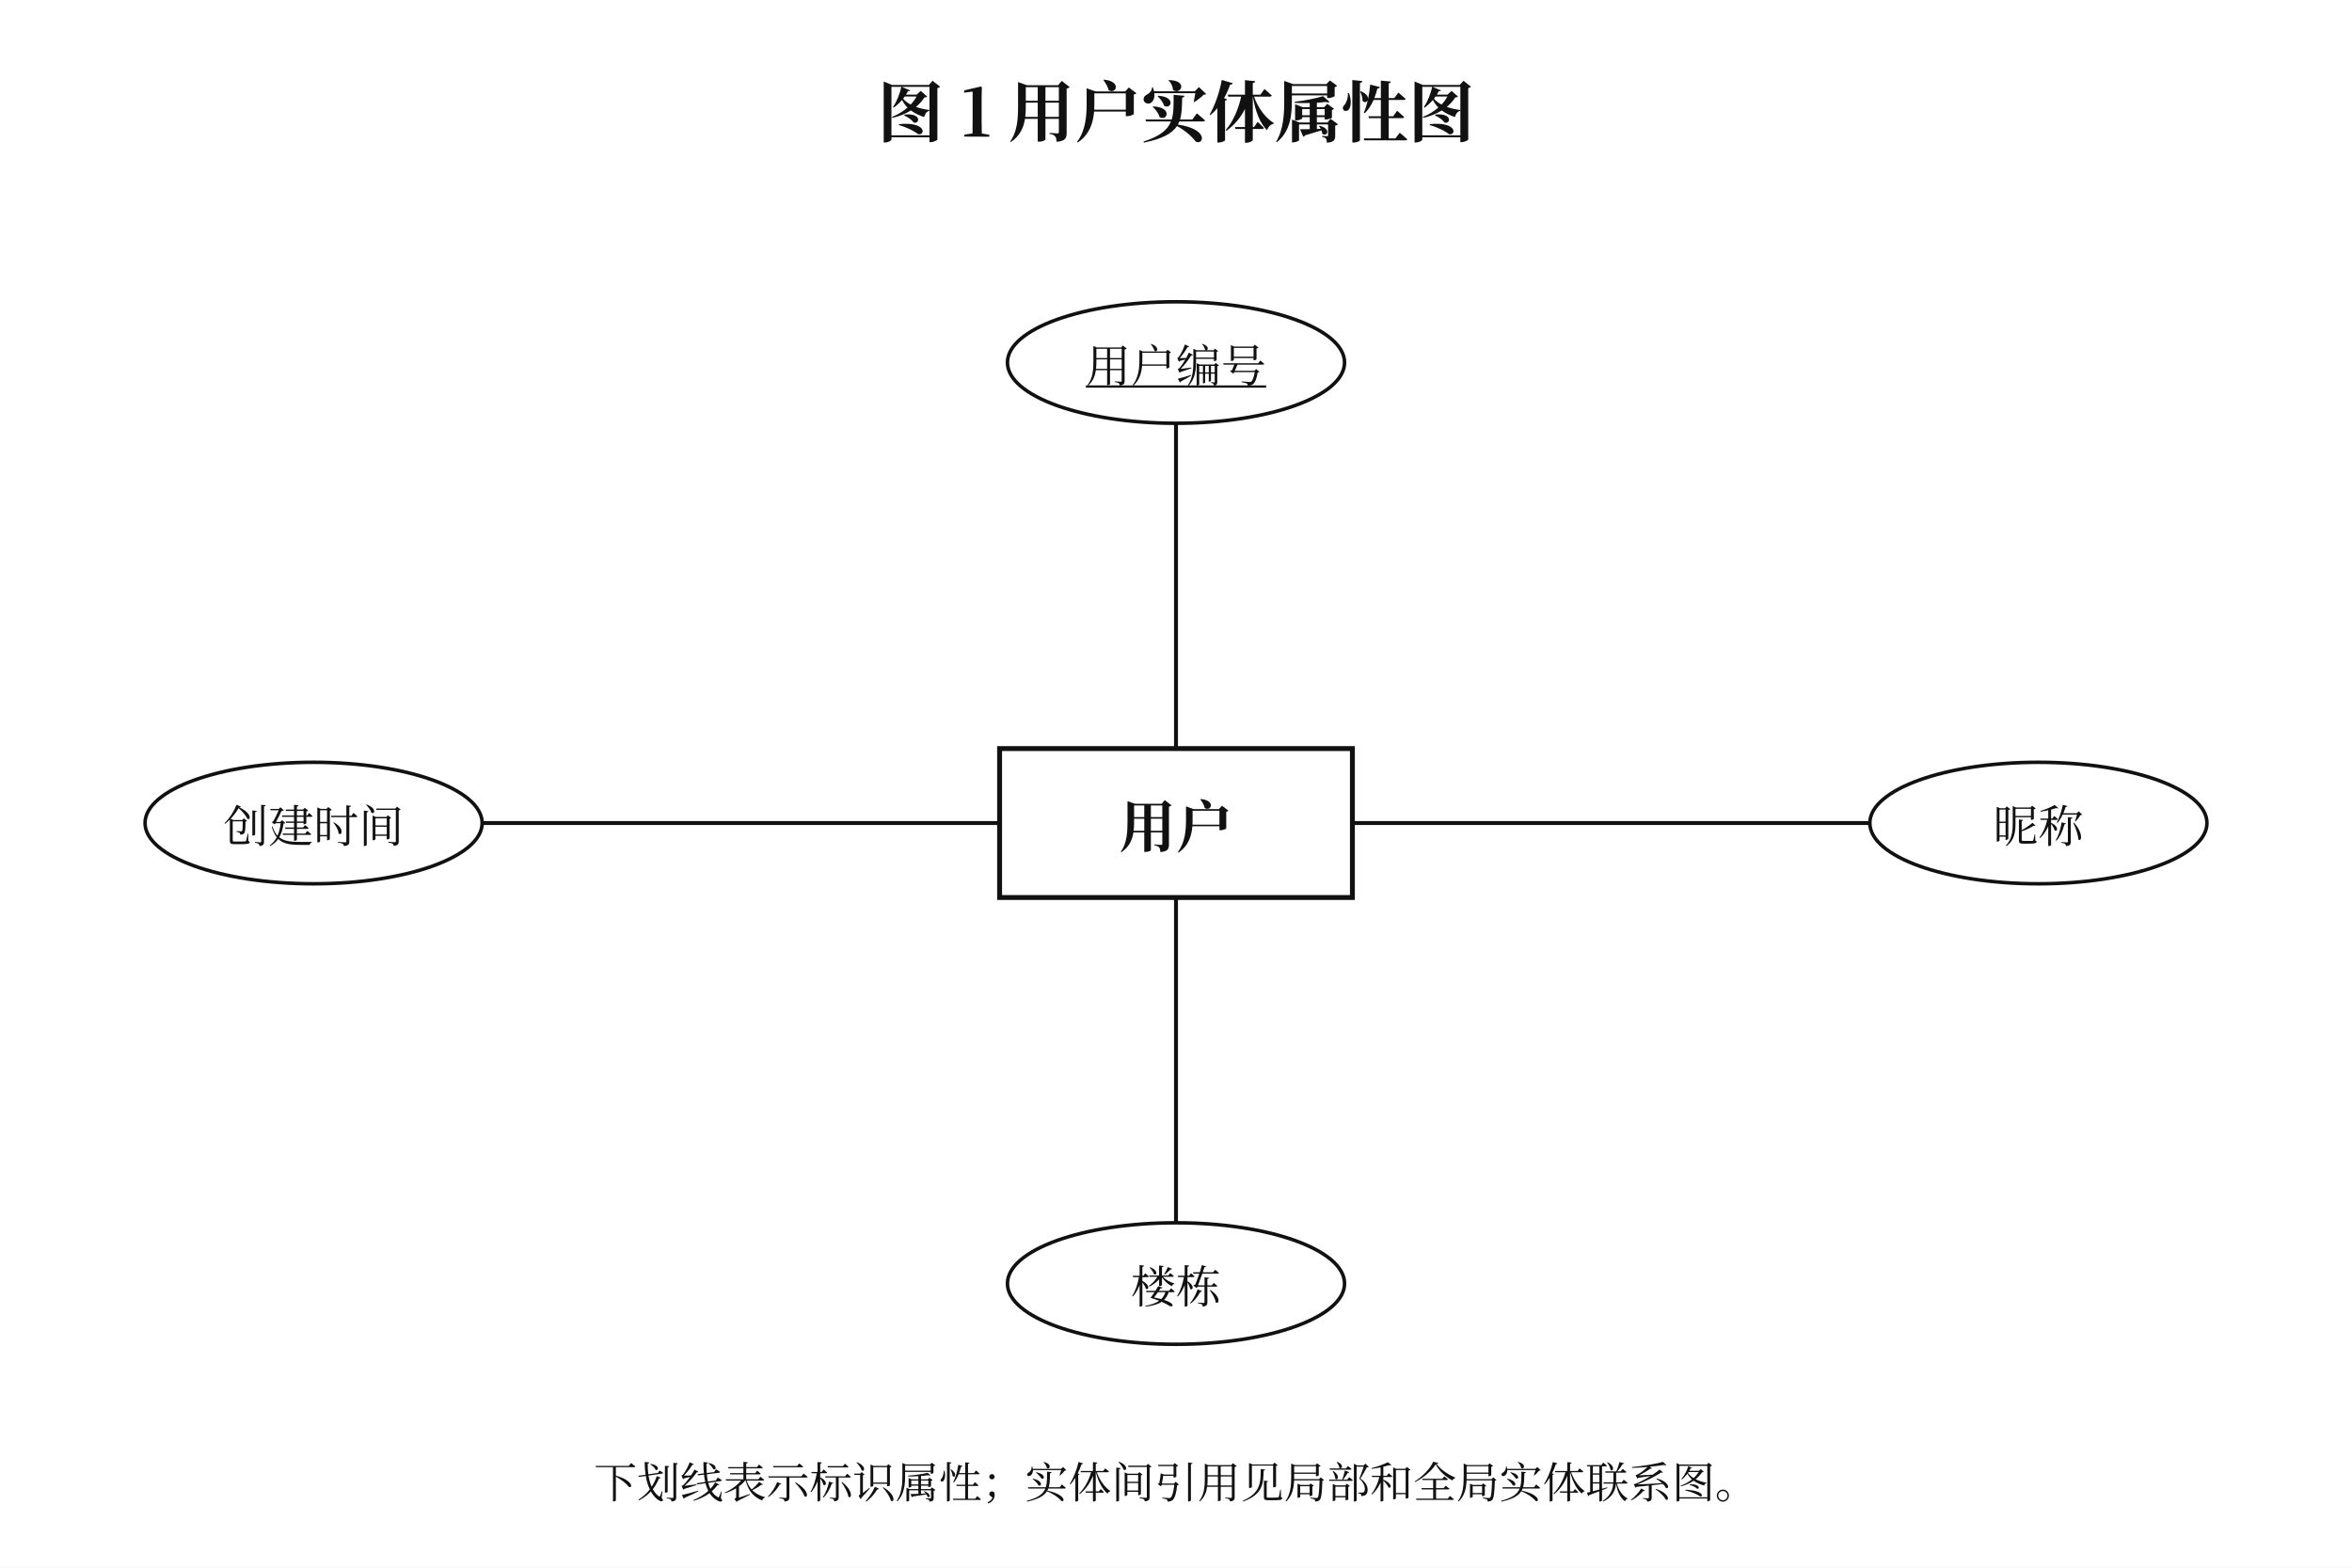
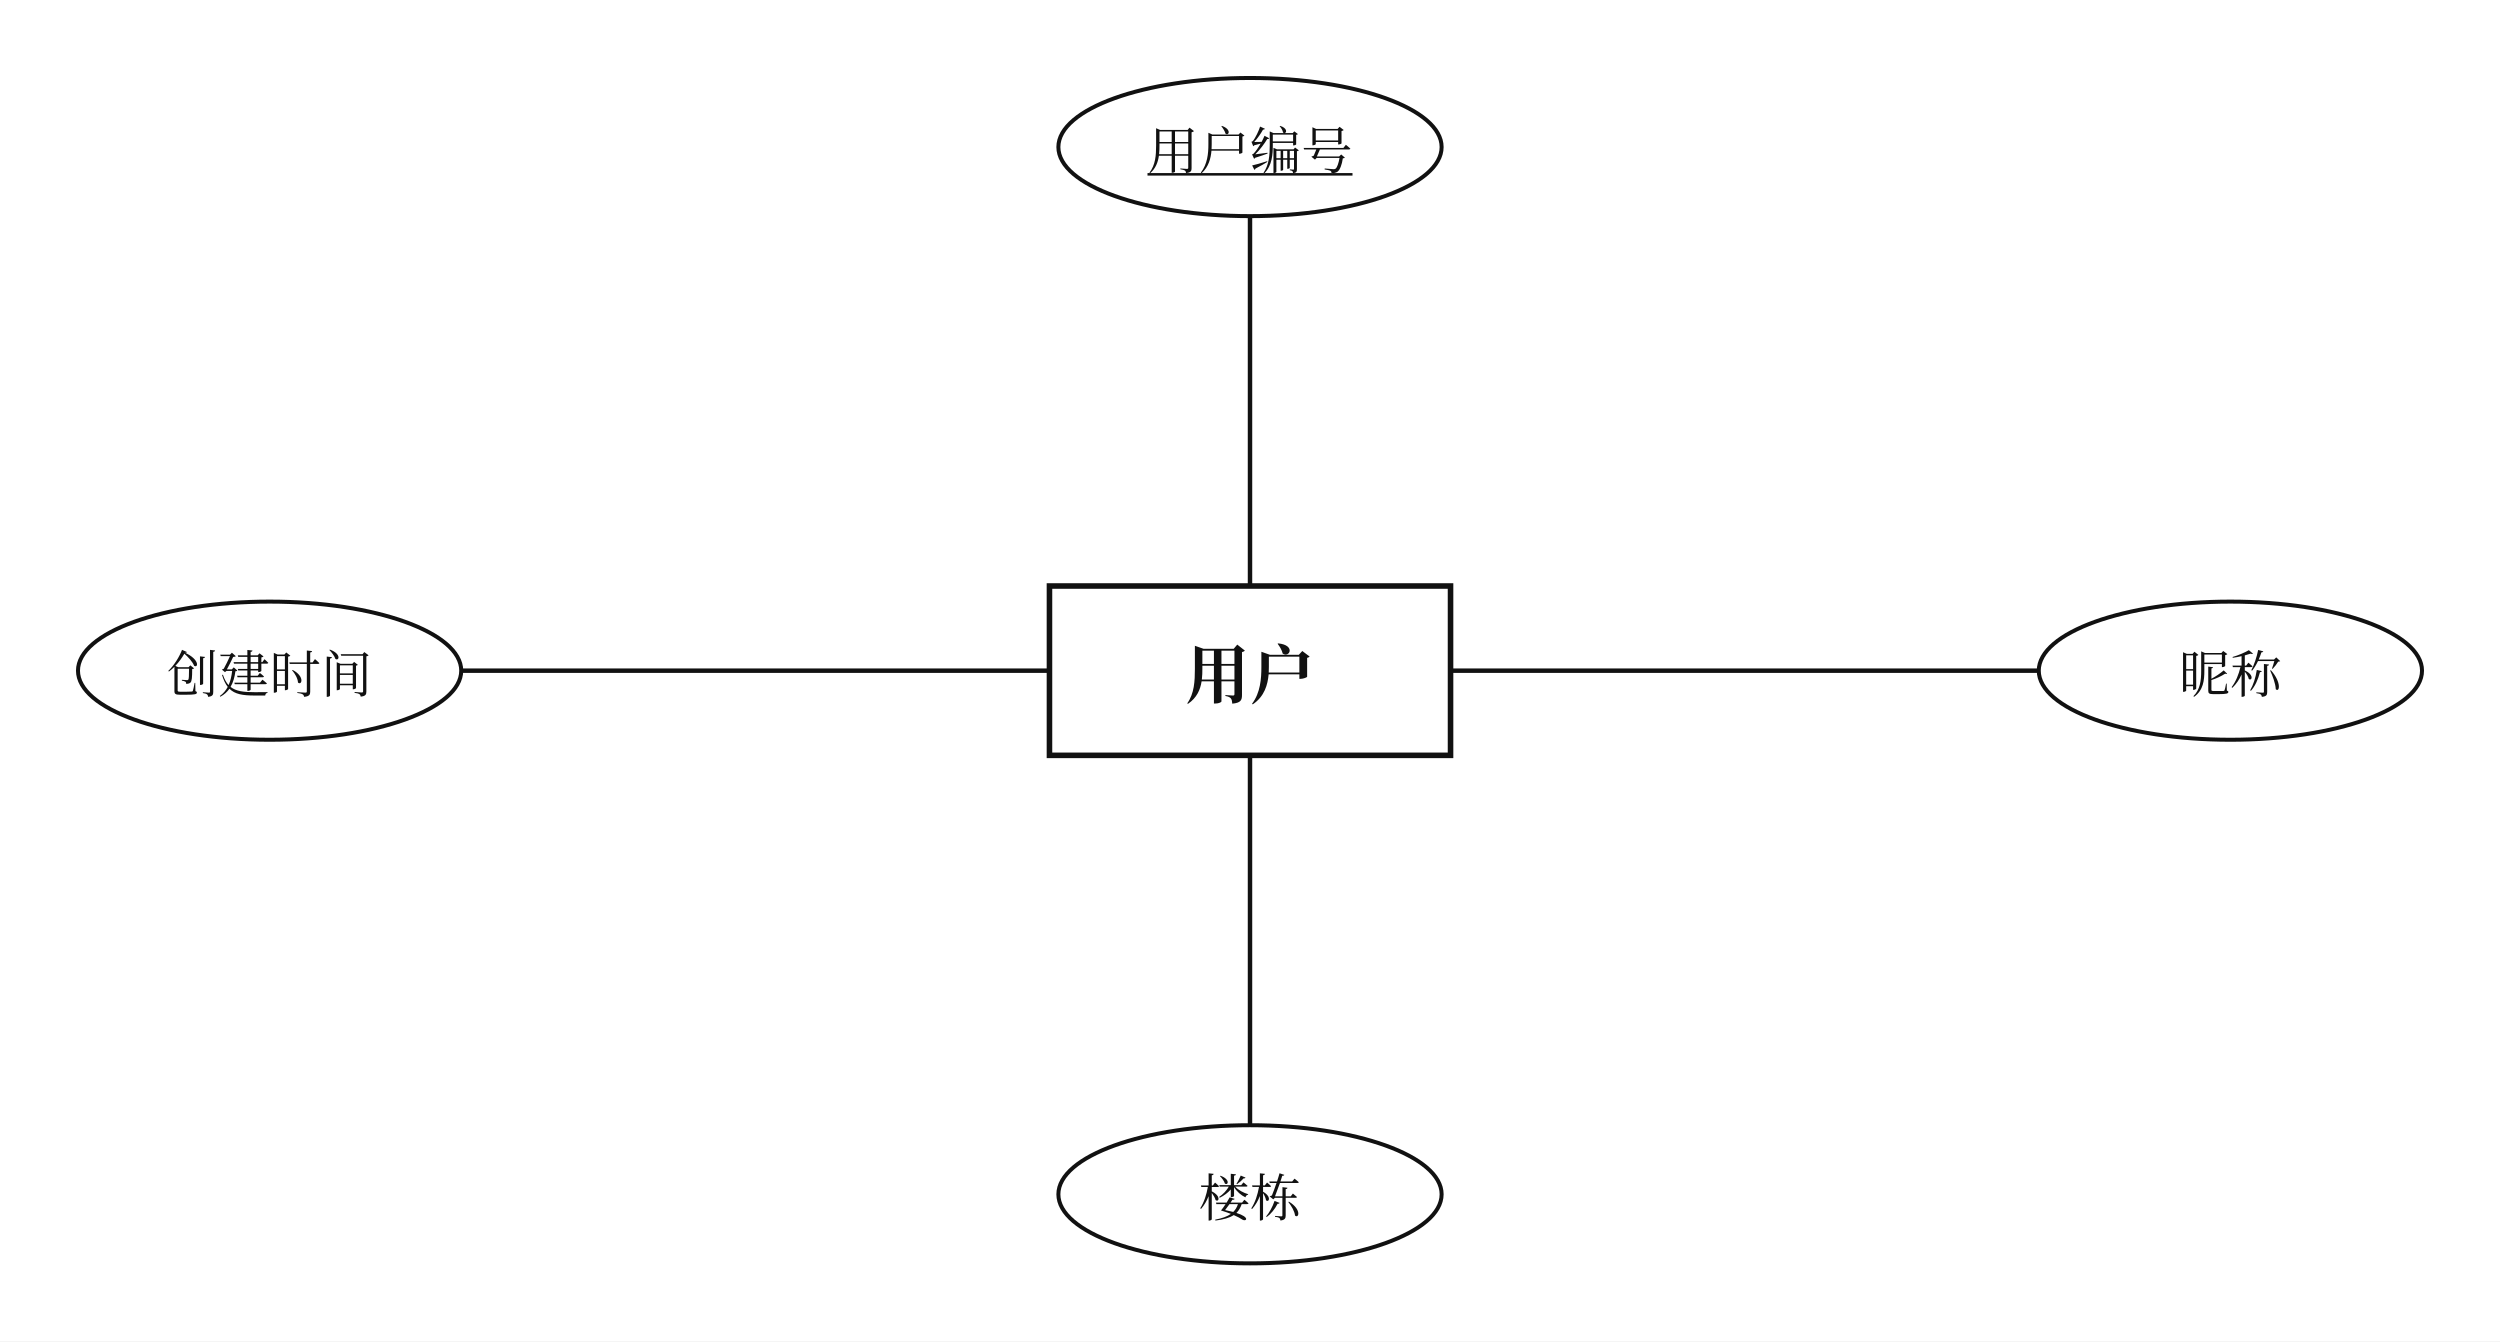
- <svg xmlns="http://www.w3.org/2000/svg" width="1200" height="800" viewBox="0 0 1200 800" role="img" aria-labelledby="title desc">
-   <rect width="1200" height="800" fill="white" />
+ <svg xmlns="http://www.w3.org/2000/svg" width="1122.0" height="602.0" viewBox="39.0 119.0 1122.0 602.0" role="img" aria-labelledby="title desc">
+   <rect x="39.0" y="119.0" width="1122.0" height="602.0" fill="white" />
  <g font-family="Songti SC, Noto Serif CJK SC, serif" fill="#111" stroke-linejoin="miter">
-     <text x="600" y="55" font-size="34" text-anchor="middle" dominant-baseline="central" font-weight="bold">图 1  用户实体属性图</text>
    <line x1="600" y1="382" x2="600" y2="216" stroke="#111" stroke-width="2" />
    <line x1="690" y1="420" x2="954" y2="420" stroke="#111" stroke-width="2" />
    <line x1="600" y1="458" x2="600" y2="624" stroke="#111" stroke-width="2" />
    <line x1="510" y1="420" x2="246" y2="420" stroke="#111" stroke-width="2" />
    <rect x="510" y="382" width="180" height="76" fill="white" stroke="#111" stroke-width="2.5" />
    <text x="600" y="420" font-size="29" text-anchor="middle" dominant-baseline="central" font-weight="bold">用户</text>
    <ellipse cx="600" cy="185" rx="86" ry="31" fill="white" stroke="#111" stroke-width="1.8" />
    <text x="600" y="185" font-size="23" text-anchor="middle" dominant-baseline="central" text-decoration="underline">用户编号</text>
    <ellipse cx="1040" cy="420" rx="86" ry="31" fill="white" stroke="#111" stroke-width="1.8" />
    <text x="1040" y="420" font-size="23" text-anchor="middle" dominant-baseline="central">昵称</text>
    <ellipse cx="600" cy="655" rx="86" ry="31" fill="white" stroke="#111" stroke-width="1.8" />
    <text x="600" y="655" font-size="23" text-anchor="middle" dominant-baseline="central">楼栋</text>
    <ellipse cx="160" cy="420" rx="86" ry="31" fill="white" stroke="#111" stroke-width="1.8" />
    <text x="160" y="420" font-size="23" text-anchor="middle" dominant-baseline="central">创建时间</text>
-     <text x="600" y="755" font-size="22" text-anchor="middle" dominant-baseline="central">下划线表示标识属性；实体间引用见局部和全局实体联系图。</text>
  </g>
</svg>
